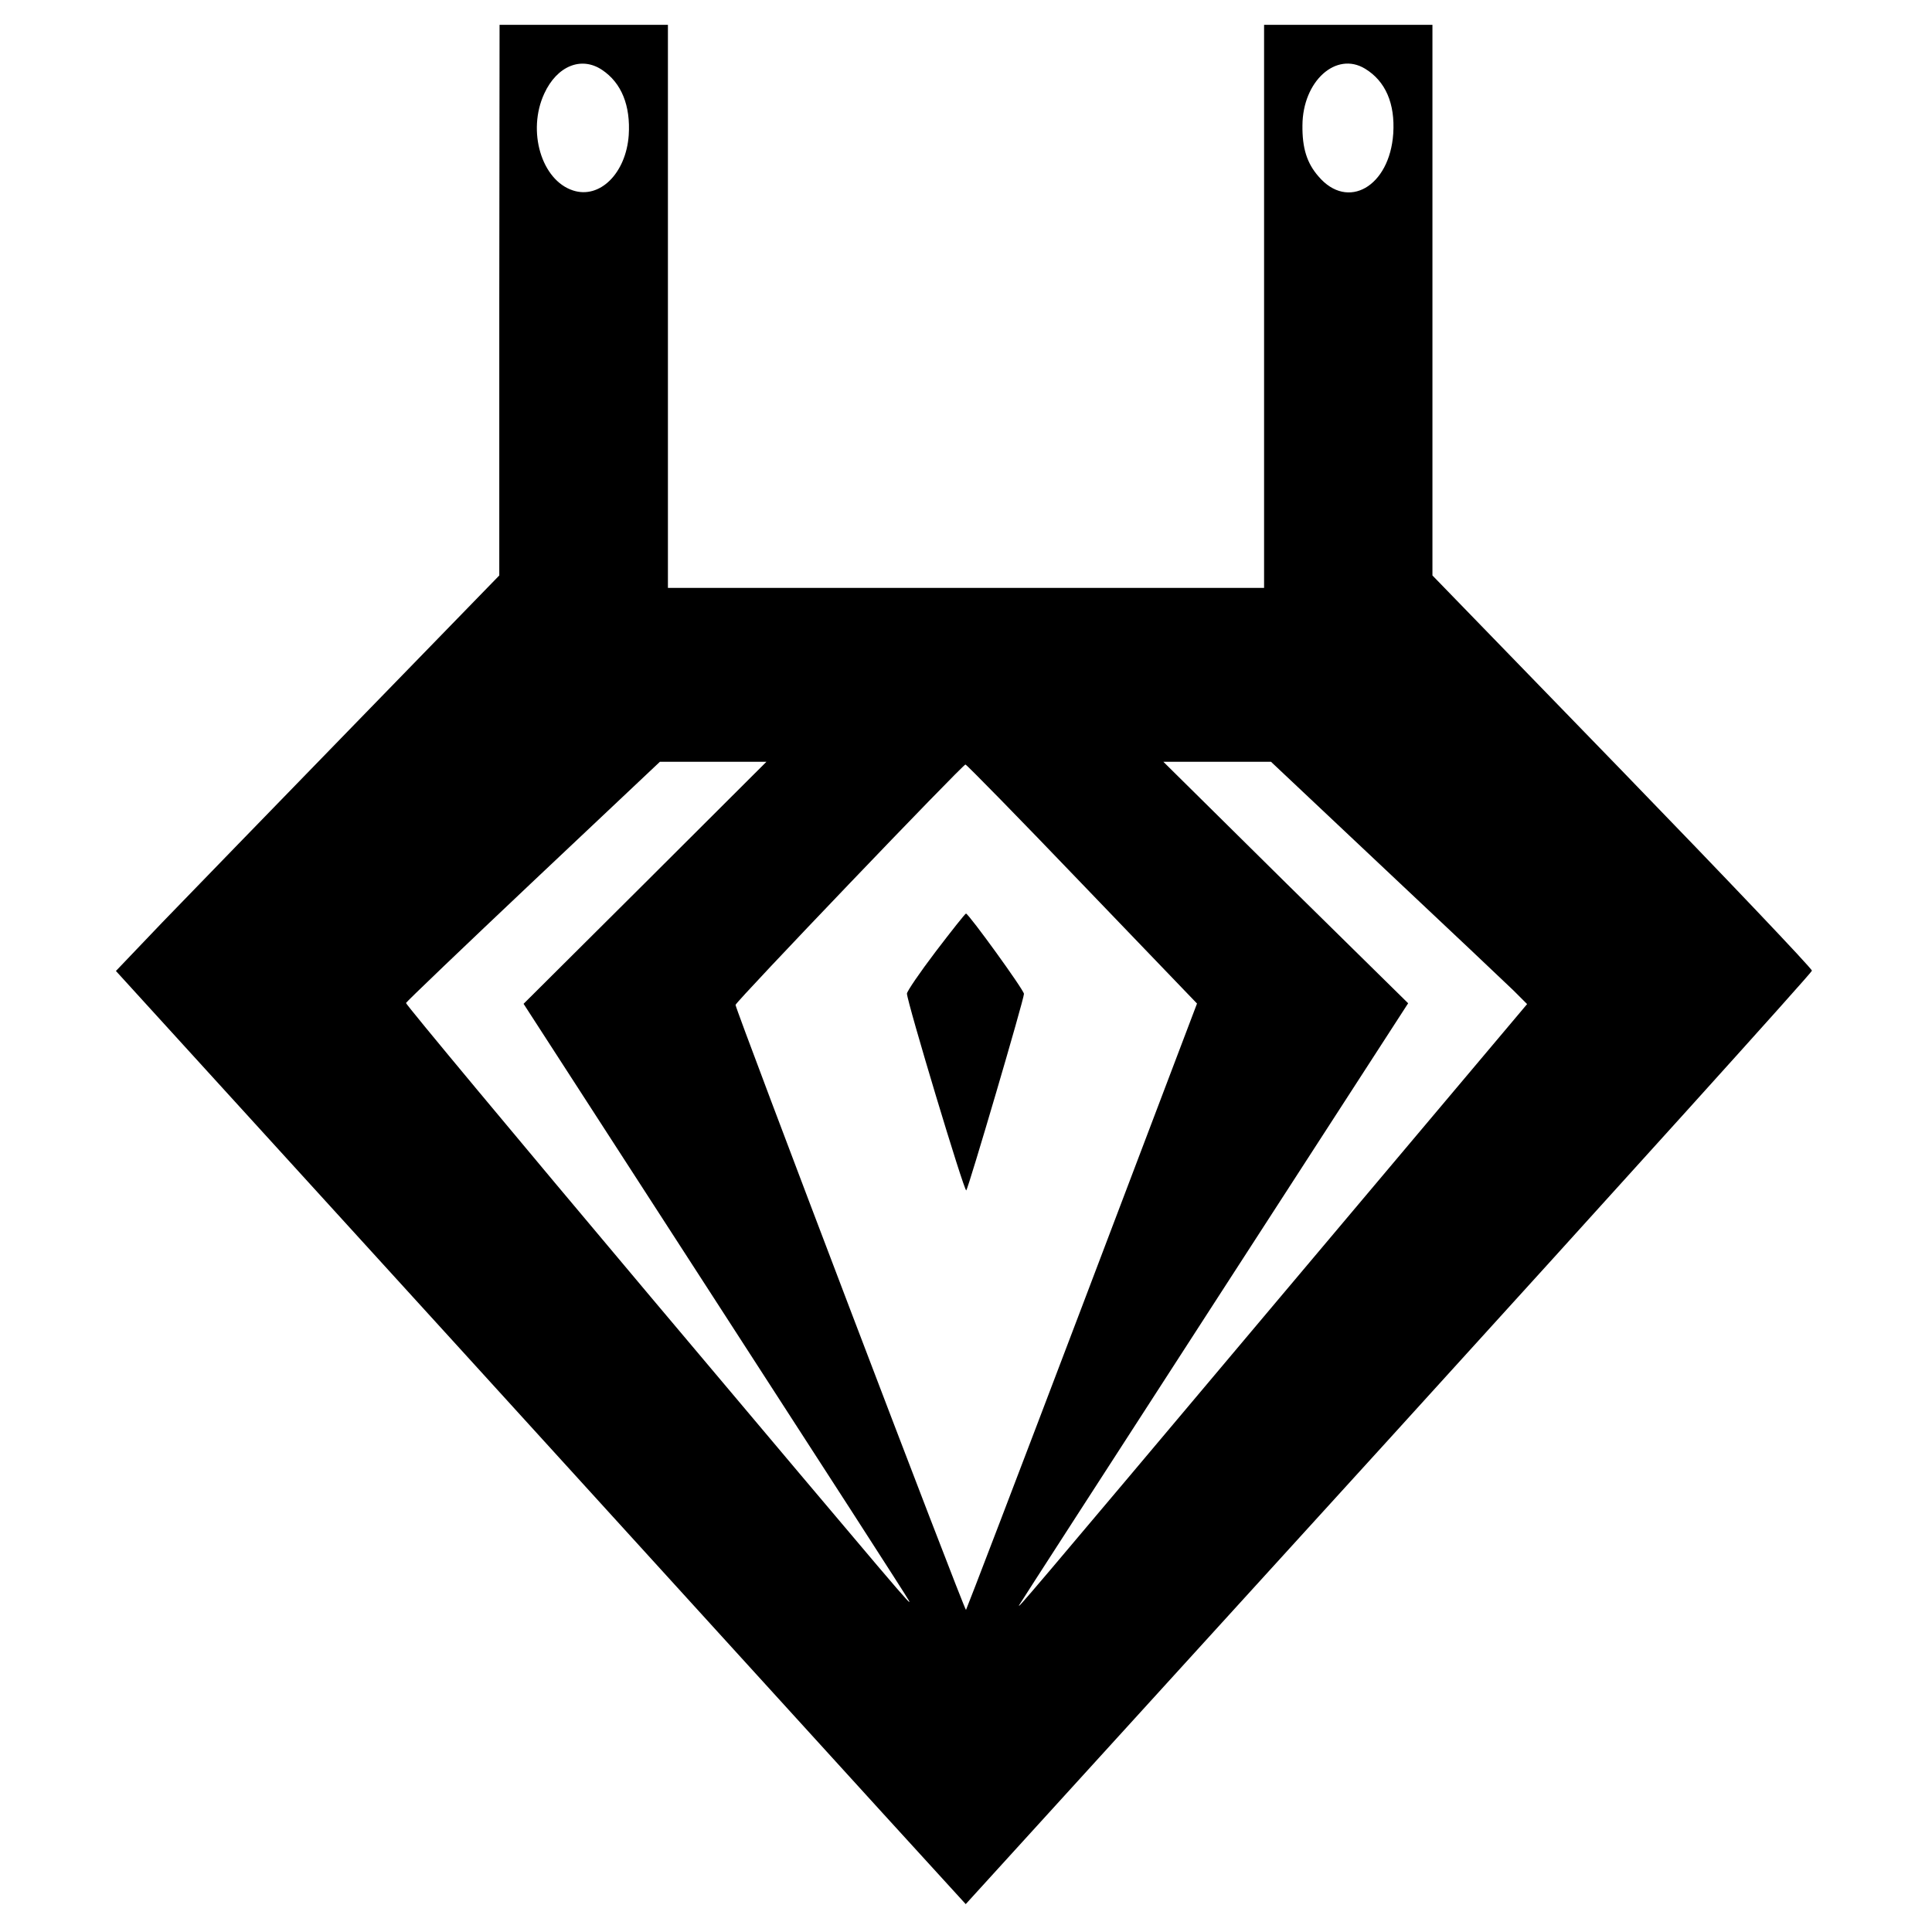
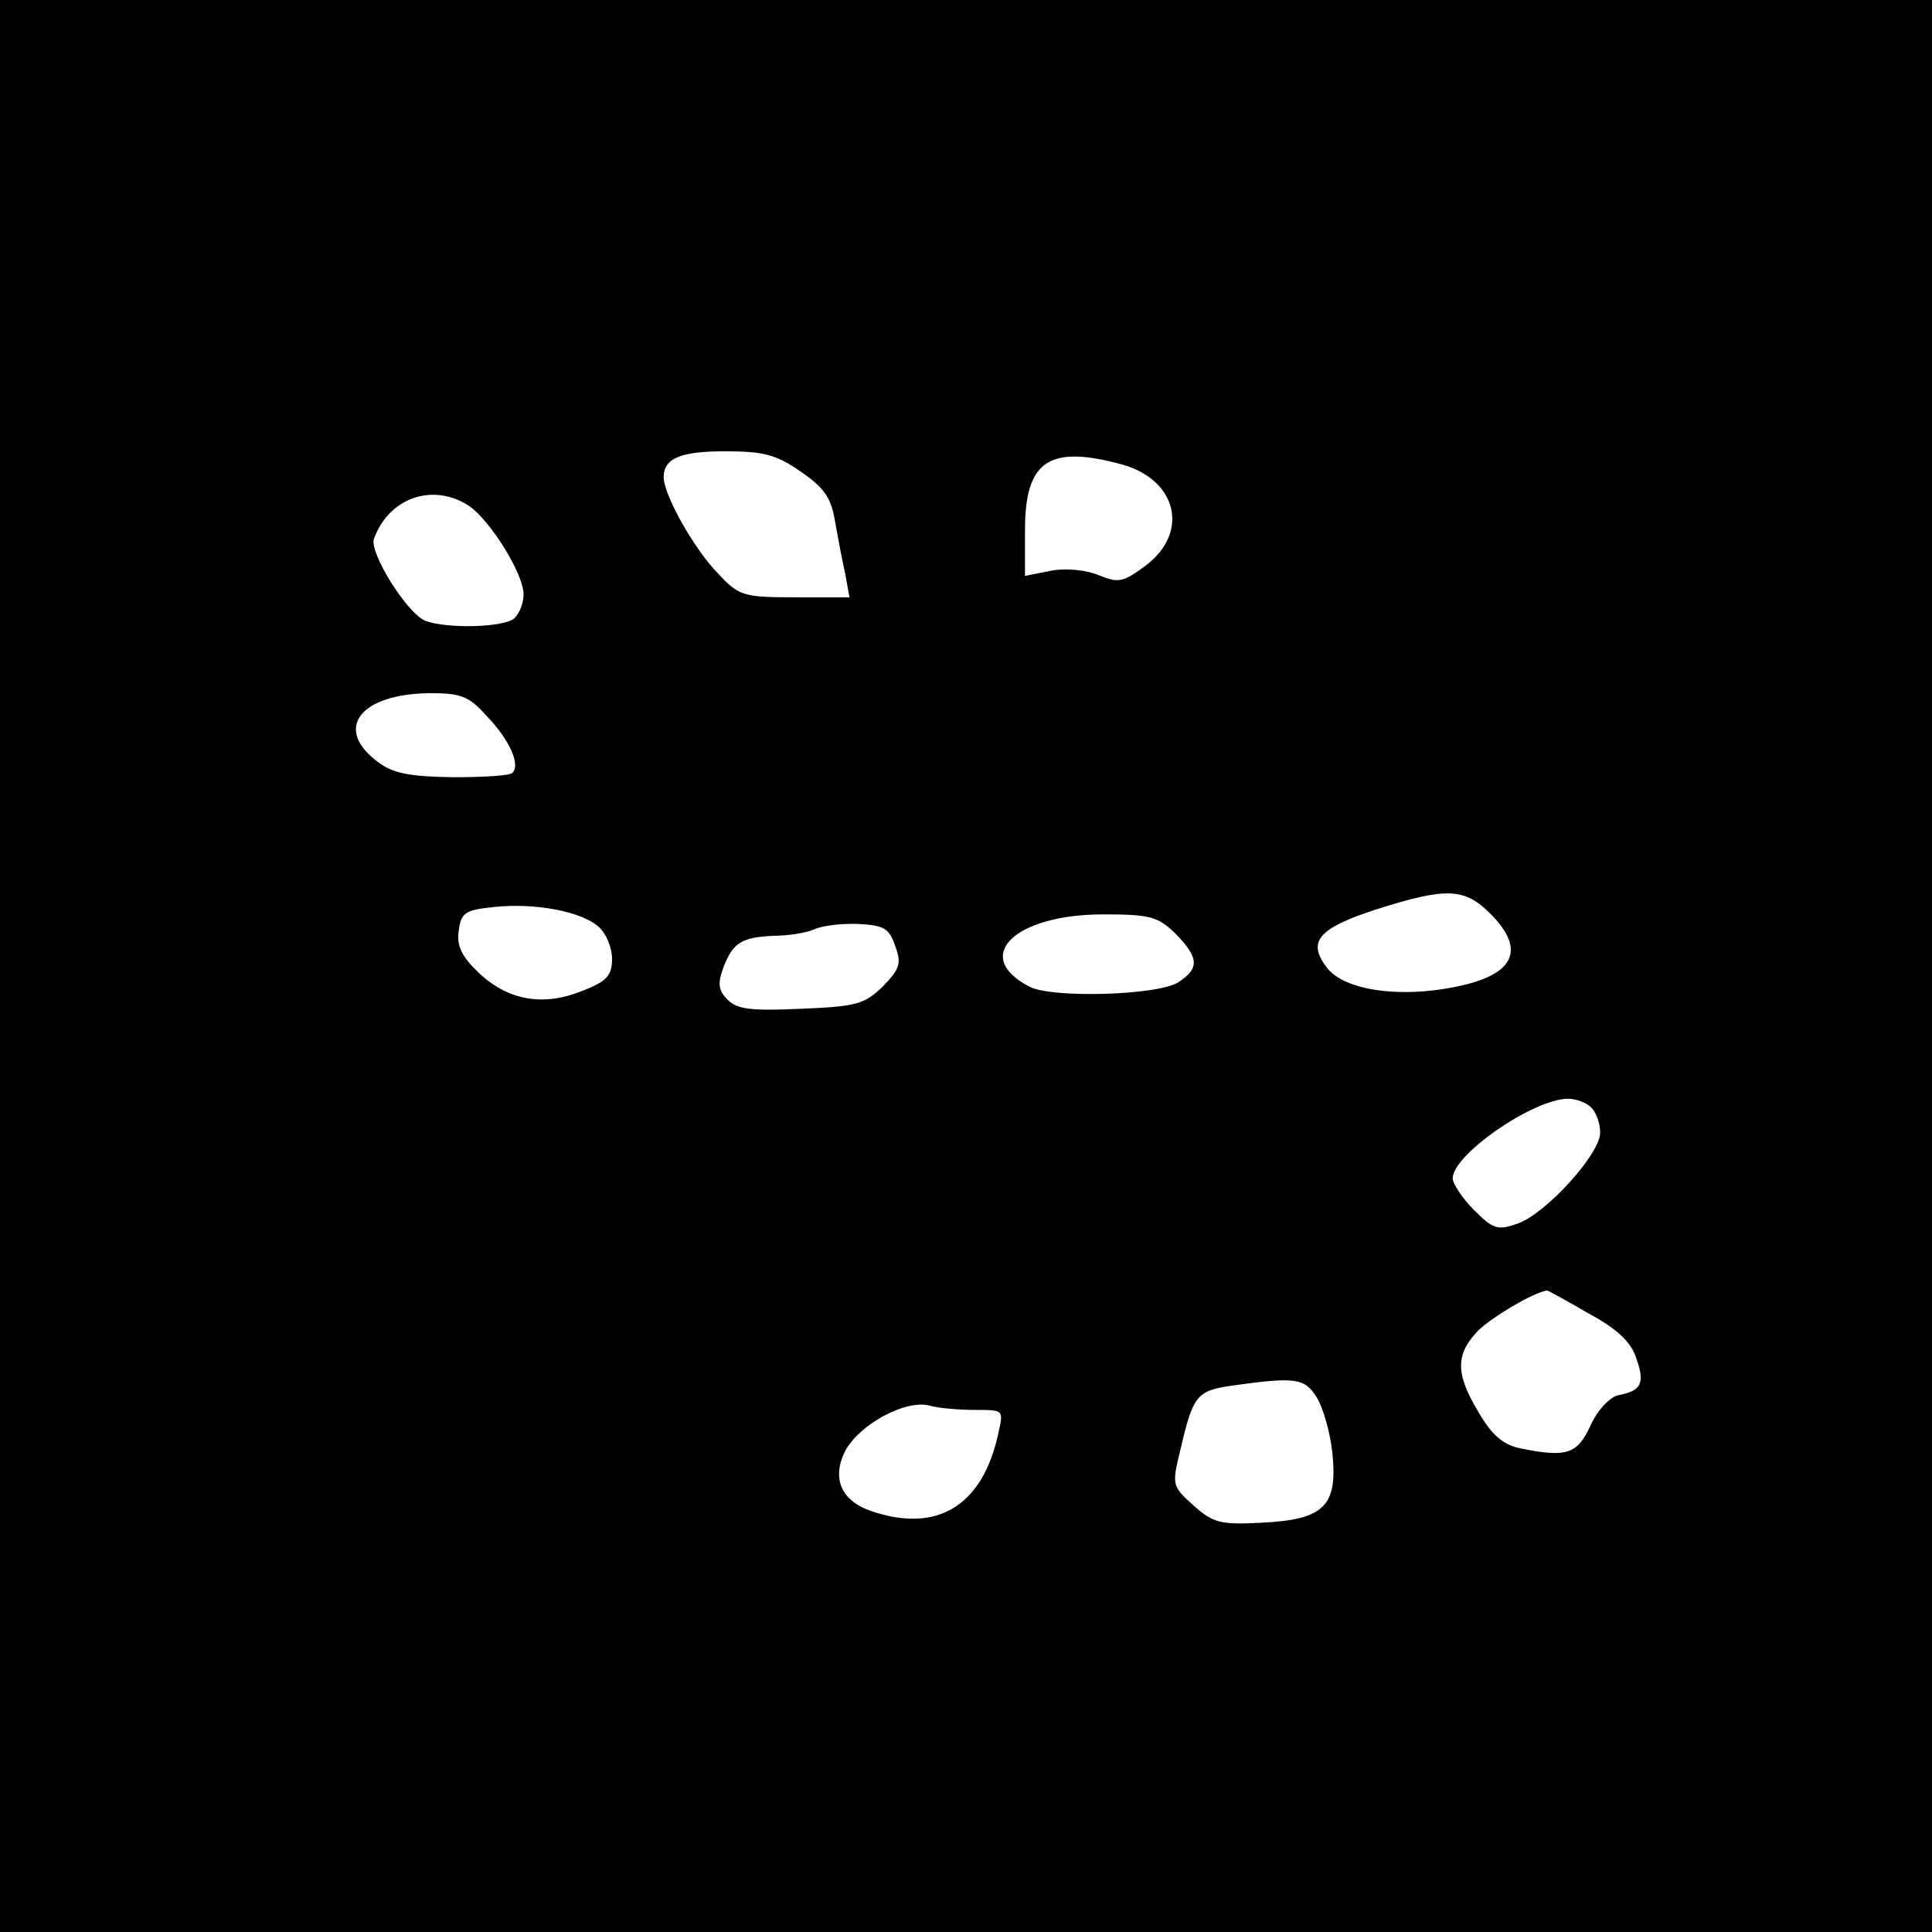
- <svg xmlns="http://www.w3.org/2000/svg" version="1.0" width="700pt" height="700pt" viewBox="0 0 700 700" preserveAspectRatio="xMidYMid meet">
-   <g transform="translate(0,700) scale(0.1,-0.1)" fill="#000000" stroke="none">
-     <path d="M1809 5913 l0 -998 -525 -540 c-289 -297 -601 -619 -695 -716 l-169 -177 1237 -1358 c680 -748 1373 -1508 1539 -1691 l303 -332 1533 1684 c843 927 1533 1691 1533 1698 0 8 -309 333 -687 723 l-688 709 0 997 0 998 -305 0 -305 0 0 -1020 0 -1020 -1080 0 -1080 0 0 1020 0 1020 -305 0 -305 0 -1 -997z m372 834 c71 -47 104 -130 97 -237 -10 -138 -105 -232 -202 -200 -114 37 -167 215 -104 351 46 100 134 136 209 86z m2765 4 c74 -45 109 -126 102 -235 -13 -192 -165 -280 -271 -155 -42 48 -59 103 -58 185 1 160 122 269 227 205z m-2609 -2950 l-440 -438 694 -1073 c382 -590 698 -1080 702 -1089 13 -26 -7 -2 -937 1102 -488 580 -887 1059 -885 1063 2 5 210 204 462 442 l458 432 193 0 193 0 -440 -439z m2683 48 c228 -214 437 -412 464 -438 l49 -49 -904 -1073 c-936 -1112 -944 -1121 -936 -1104 3 6 321 498 707 1095 l702 1085 -444 437 -443 438 195 0 195 0 415 -391z m-1099 -52 l416 -433 -416 -1096 c-229 -603 -419 -1099 -421 -1101 -5 -5 -835 2175 -835 2192 0 11 823 871 833 871 4 0 195 -195 423 -433z" />
-     <path d="M3390 3552 c-57 -75 -104 -144 -104 -152 1 -32 208 -720 215 -713 8 9 209 692 209 712 0 14 -200 290 -210 291 -3 0 -52 -62 -110 -138z" />
+ <svg xmlns="http://www.w3.org/2000/svg" version="1.0" width="262pt" height="262pt" viewBox="0 0 262 262" preserveAspectRatio="xMidYMid meet">
+   <g transform="translate(0,262) scale(0.1,-0.1)" fill="#000000" stroke="none">
+     <path d="M0 1310 l0 -1310 1310 0 1310 0 0 1310 0 1310 -1310 0 -1310 0 0 -1310z m1085 671 c31 -21 42 -35 47 -66 4 -22 10 -55 14 -72 l6 -33 -74 0 c-71 0 -76 2 -105 33 -32 33 -73 106 -73 130 0 25 22 35 83 35 51 0 69 -4 102 -27z m437 9 c74 -21 91 -91 33 -136 -32 -24 -38 -25 -65 -14 -17 7 -44 10 -65 6 l-35 -7 0 62 c0 95 33 116 132 89z m-886 -56 c29 -20 74 -92 74 -120 0 -11 -5 -25 -12 -32 -13 -13 -91 -15 -121 -4 -25 10 -76 92 -70 111 20 56 80 77 129 45z m24 -285 c31 -32 46 -66 35 -77 -3 -4 -40 -6 -81 -6 -59 1 -81 5 -102 21 -60 45 -24 92 71 93 42 0 53 -4 77 -31z m1361 -268 c49 -49 33 -83 -46 -99 -77 -16 -151 -5 -175 25 -28 36 -13 54 67 80 95 30 119 29 154 -6z m-1209 -18 c10 -9 18 -28 18 -43 0 -23 -7 -31 -41 -44 -52 -21 -100 -13 -140 25 -22 21 -30 36 -27 56 3 25 8 29 48 33 55 6 119 -6 142 -27z m782 -9 c32 -33 33 -47 4 -66 -28 -18 -172 -22 -202 -6 -79 41 -20 98 100 98 64 0 74 -3 98 -26z m-380 -17 c9 -24 6 -31 -17 -55 -25 -24 -36 -27 -111 -30 -66 -3 -86 -1 -99 12 -13 13 -14 22 -6 44 13 34 25 41 69 43 19 0 44 4 55 9 11 5 38 8 60 7 34 -2 41 -6 49 -30z m944 -219 c7 -7 12 -22 12 -34 0 -29 -73 -109 -111 -123 -28 -10 -34 -8 -60 18 -16 16 -29 36 -29 43 0 32 108 107 156 108 11 0 25 -5 32 -12z m-4 -279 c39 -21 58 -39 65 -61 12 -34 7 -44 -24 -50 -11 -2 -28 -19 -38 -41 -18 -39 -32 -44 -96 -31 -23 5 -38 18 -56 49 -32 53 -31 79 0 111 20 19 74 51 93 54 1 0 27 -14 56 -31z m-369 -113 c9 -14 19 -48 22 -78 7 -71 -12 -89 -97 -93 -55 -3 -65 0 -91 23 -30 27 -30 28 -18 77 17 73 22 79 70 86 86 12 98 10 114 -15z m-462 -18 c38 0 38 0 31 -31 -21 -99 -83 -137 -173 -106 -41 14 -53 45 -35 81 19 36 81 70 114 62 14 -4 42 -6 63 -6z" />
  </g>
</svg>
